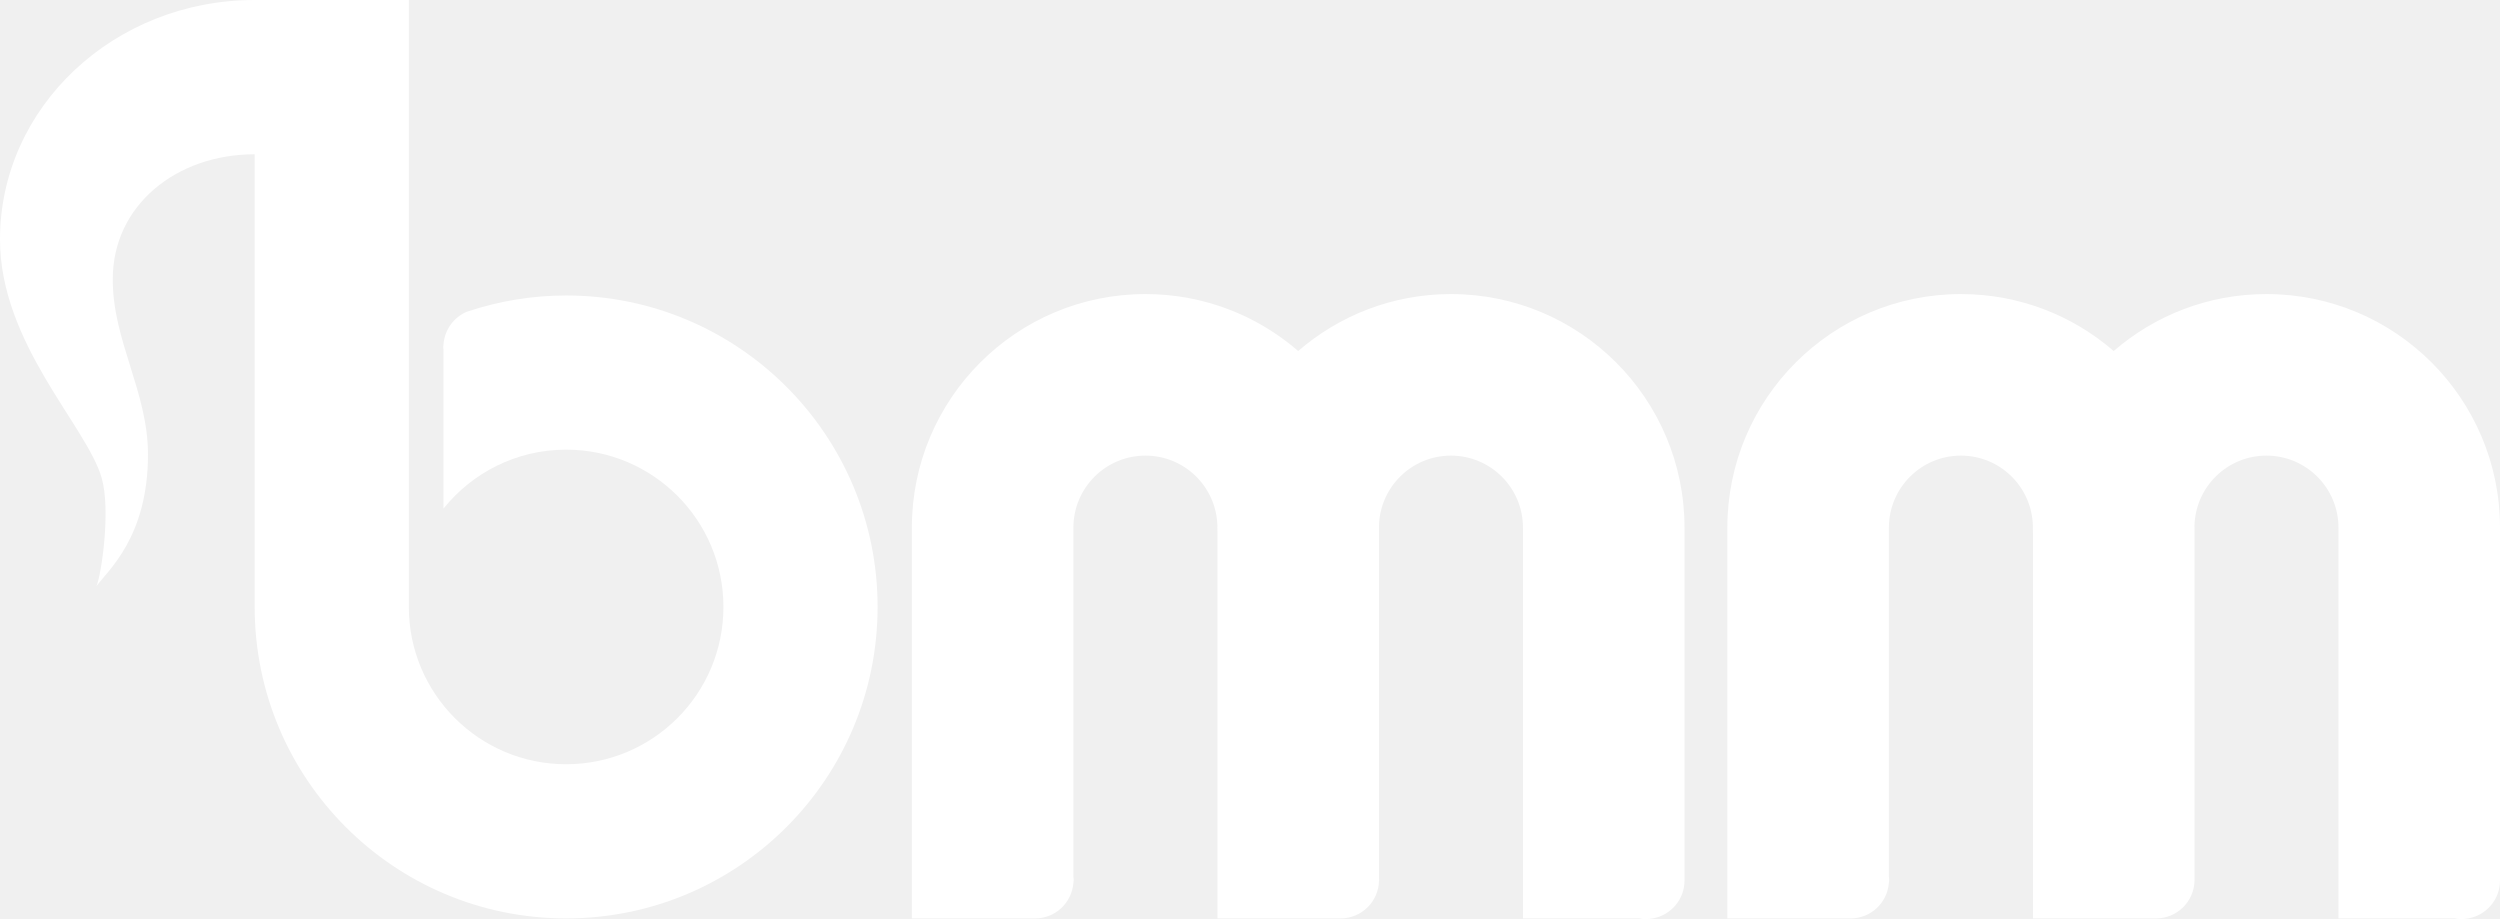
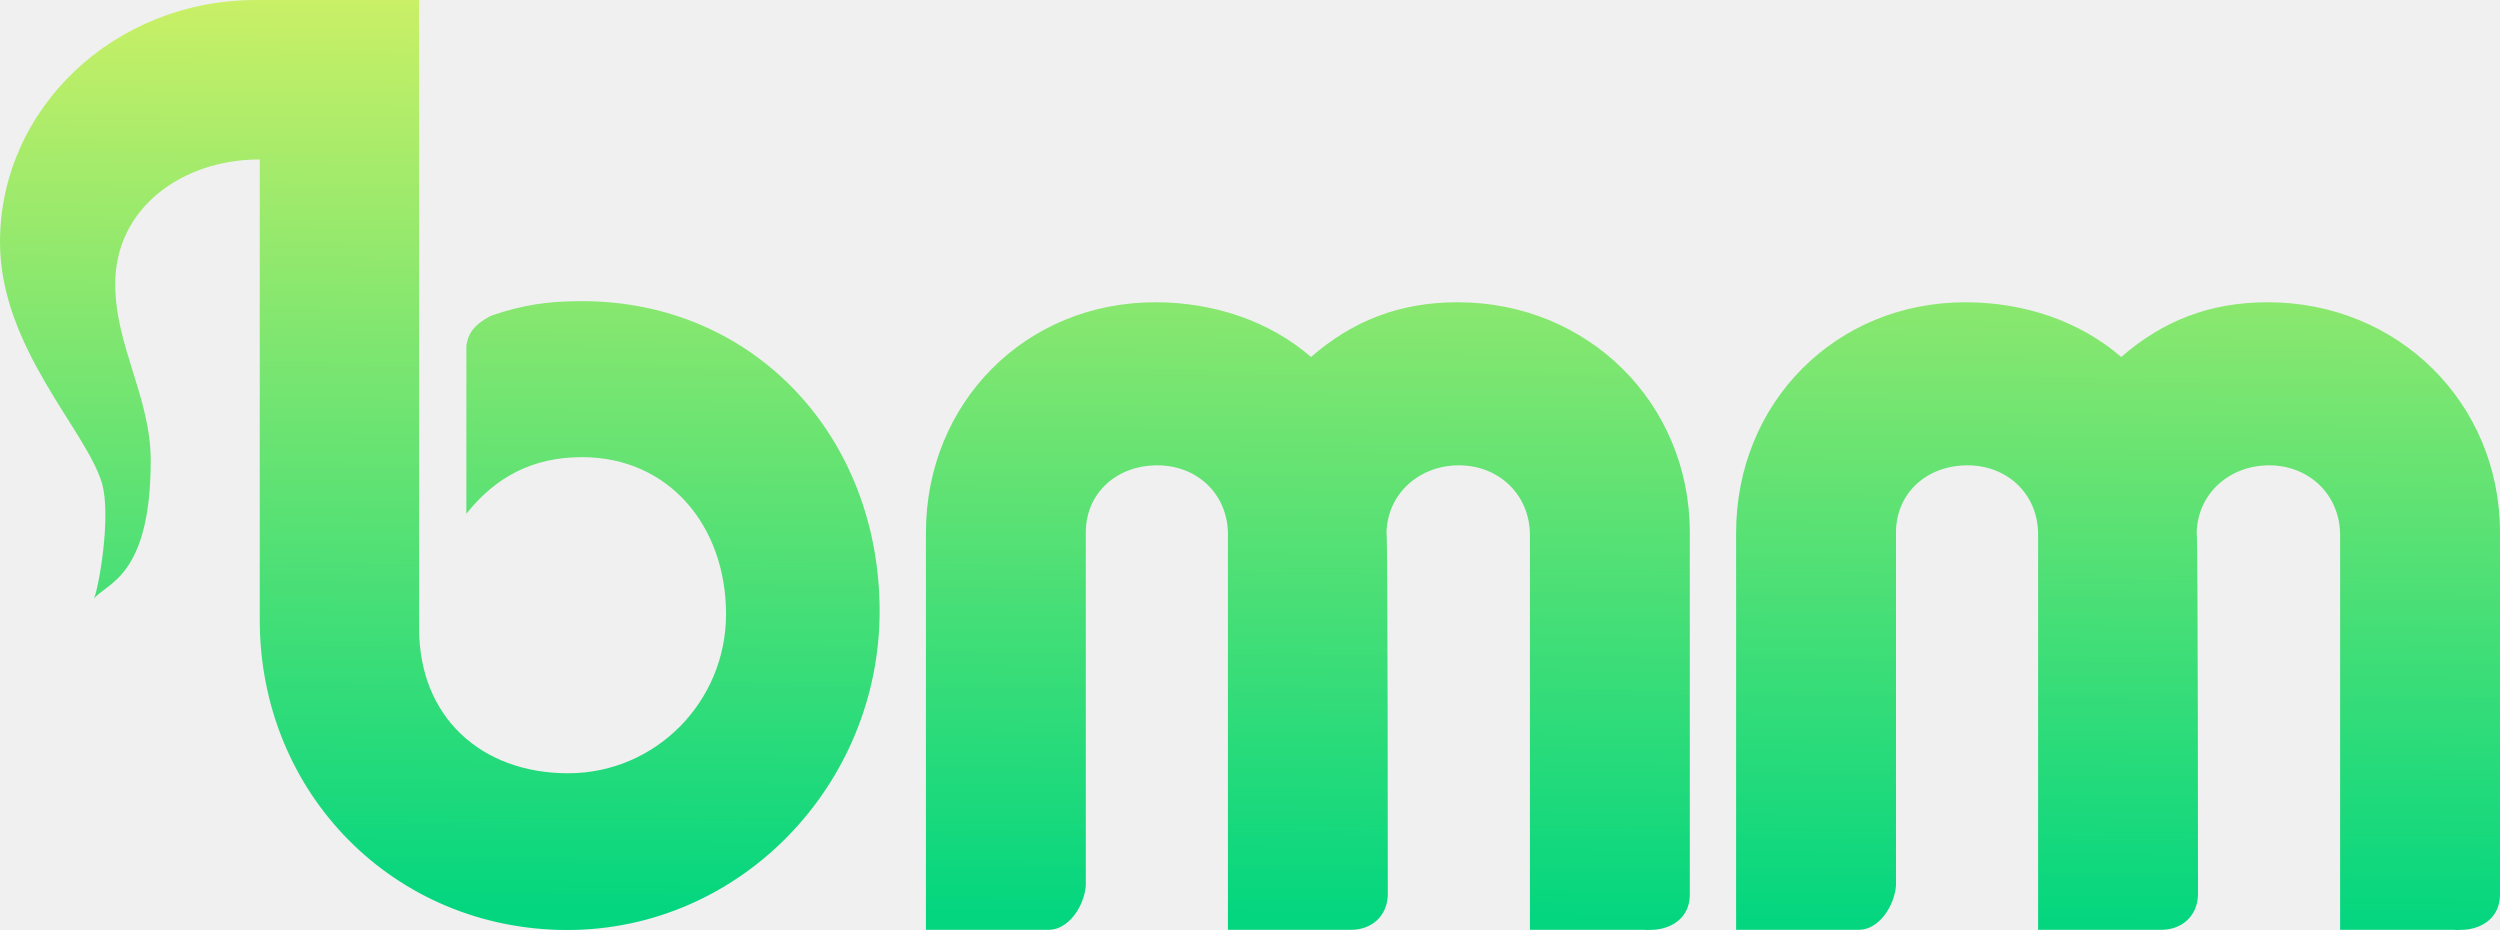
- <svg xmlns="http://www.w3.org/2000/svg" version="1.1" id="Layer_1" x="0px" y="0px" width="539.362px" height="198.141px" viewBox="0 0 539.362 198.141" enable-background="new 0 0 539.362 198.141" xml:space="preserve">
-   <g>
-     <path fill="#fff" d="M122.141,63.748c-7.433,0-14.574,1.228-21.256,3.458c-0.072,0.024-0.143,0.05-0.214,0.073   c-2.801,1.199-4.774,3.898-4.992,7.082c-0.013,0.189-0.057,0.371-0.057,0.564c0,0.193,0.044,0.375,0.057,0.564v34.239   c6.219-7.746,15.754-12.718,26.461-12.718c18.742,0,33.935,15.193,33.935,33.935s-15.193,33.935-33.935,33.935   s-33.934-15.193-33.934-33.935V72.954V0H54.945C24.6,0,0,23.119,0,51.637c0,22.477,18.71,40.262,21.931,51.456   c2.005,6.967-0.046,20.86-1.12,23.363c2.428-3.358,11.116-10.533,11.116-28.401c0-13.546-7.672-24.593-7.596-37.85   c0-15.889,13.706-26.922,30.613-26.922v97.663c0,37.112,30.085,67.196,67.196,67.196s67.197-30.084,67.197-67.196   C189.338,93.833,159.252,63.748,122.141,63.748z" />
-     <path fill="#fff" d="M313.033,63.443c-12.604,0-24.118,4.638-32.955,12.287c-8.836-7.648-20.349-12.287-32.954-12.287   c-27.832,0-50.395,22.564-50.395,50.396v0.001v84.302h26.601c4.373,0,7.918-3.385,8.251-7.671c0.017-0.217,0.065-0.424,0.065-0.645   c0-0.22-0.048-0.428-0.065-0.645v-27.402v-47.94c0-8.584,6.958-15.543,15.543-15.543c8.457,0,15.319,6.756,15.523,15.162   c0,0.127-0.01,0.253-0.01,0.382c0,0.127,0.009,0.253,0.01,0.38c0.002,0.256,0.014,0.509,0.019,0.763v46.797v36.362h26.551   c4.541,0,8.218-3.644,8.301-8.164c0.001-0.05,0.016-0.099,0.016-0.151c0-0.052-0.015-0.101-0.016-0.151V161.79v-47.379v-0.571   v-0.001c0-0.129-0.009-0.254-0.01-0.381c0.204-8.406,7.068-15.162,15.524-15.162c8.584,0,15.541,6.959,15.541,15.543v47.94v36.362   h25.033c0.489,0.091,0.988,0.151,1.503,0.151c0.516,0,1.016-0.061,1.504-0.151c3.873-0.709,6.812-4.085,6.812-8.164v-76.138v-0.001   C363.427,86.007,340.866,63.443,313.033,63.443z" />
-     <path fill="#fff" d="M488.969,63.443c-12.605,0-24.118,4.638-32.953,12.287c-8.838-7.648-20.351-12.287-32.956-12.287   c-27.83,0-50.394,22.564-50.394,50.396v0.001v84.302h26.6c4.373,0,7.917-3.385,8.253-7.671c0.017-0.217,0.064-0.424,0.064-0.645   c0-0.22-0.048-0.428-0.064-0.645v-27.402v-47.94c0-8.584,6.958-15.543,15.541-15.543c8.456,0,15.321,6.756,15.523,15.162   c0,0.127-0.009,0.253-0.009,0.382c0,0.127,0.009,0.253,0.009,0.38c0.003,0.256,0.014,0.509,0.02,0.763v46.797v36.362h26.551   c4.54,0,8.219-3.644,8.302-8.164c0-0.05,0.014-0.099,0.014-0.151c0-0.052-0.014-0.101-0.014-0.151V161.79v-47.379v-0.571v-0.001   c0-0.129-0.01-0.254-0.012-0.381c0.206-8.406,7.071-15.162,15.525-15.162c8.584,0,15.543,6.959,15.543,15.543v47.94v36.362h25.031   c0.489,0.091,0.987,0.151,1.504,0.151c0.516,0,1.014-0.061,1.505-0.151c3.872-0.709,6.811-4.085,6.811-8.164v-76.138v-0.001   C539.362,86.007,516.801,63.443,488.969,63.443z" />
+ <svg xmlns="http://www.w3.org/2000/svg" xmlns:xlink="http://www.w3.org/1999/xlink" width="500" height="186" viewBox="0 0 500 186" version="1.1" id="svg2">
+   <description id="description6">Created with Sketch.</description>
+   <defs id="defs8">
+     <radialGradient cx="-1.3322676e-15" cy="0" fx="-1.3322676e-15" fy="0" r="1.361" id="radialGradient-1">
+       <stop stop-color="#132B40" offset="0%" id="stop11" />
+       <stop stop-color="#08111A" offset="100%" id="stop13" />
+     </radialGradient>
+     <linearGradient x1="0.431" y1="0.985" x2="0.455" y2="0" id="linearGradient-2">
+       <stop stop-color="#03D67F" offset="0%" id="stop16" />
+       <stop stop-color="#CBF066" offset="100%" id="stop18" />
+     </linearGradient>
+     <linearGradient xlink:href="#linearGradient-2" id="linearGradient3031" x1="131.494" y1="300.327" x2="138.782" y2="0" gradientTransform="matrix(1.639565,0,0,0.609918,898.3051,38.13559)" gradientUnits="userSpaceOnUse" />
+     <radialGradient xlink:href="#radialGradient-1" id="radialGradient3033" cx="-1.3322676e-12" cy="0" fx="-1.3322676e-12" fy="0" r="1360.601" gradientUnits="userSpaceOnUse" />
+     <linearGradient xlink:href="#linearGradient-2" id="linearGradient3035" gradientUnits="userSpaceOnUse" gradientTransform="matrix(1.639565,0,0,0.609918,898.3051,38.13559)" x1="131.494" y1="300.327" x2="138.782" y2="0" />
+     <linearGradient xlink:href="#linearGradient-2" id="linearGradient3037" x1="679.386" y1="362.853" x2="686.674" y2="62.526" gradientTransform="scale(1.639565,0.609918)" gradientUnits="userSpaceOnUse" />
+     <radialGradient xlink:href="#radialGradient-1" id="radialGradient3043" gradientUnits="userSpaceOnUse" cx="-1.3322676e-12" cy="0" fx="-1.3322676e-12" fy="0" r="1360.601" />
+     <linearGradient xlink:href="#linearGradient-2" id="linearGradient3045" gradientUnits="userSpaceOnUse" gradientTransform="matrix(1.639565,0,0,0.609918,898.3051,38.13559)" x1="131.494" y1="300.327" x2="138.782" y2="0" />
+     <linearGradient xlink:href="#linearGradient-2" id="linearGradient3047" gradientUnits="userSpaceOnUse" gradientTransform="scale(1.639565,0.609918)" x1="679.386" y1="362.853" x2="686.674" y2="62.526" />
+     <radialGradient xlink:href="#radialGradient-1" id="radialGradient3052" gradientUnits="userSpaceOnUse" cx="-1.3322676e-12" cy="0" fx="-1.3322676e-12" fy="0" r="1360.601" />
+     <linearGradient xlink:href="#linearGradient-2" id="linearGradient3054" gradientUnits="userSpaceOnUse" gradientTransform="matrix(1.639565,0,0,0.609918,898.3051,38.13559)" x1="131.494" y1="300.327" x2="138.782" y2="0" />
+     <linearGradient xlink:href="#linearGradient-2" id="linearGradient3056" gradientUnits="userSpaceOnUse" gradientTransform="scale(1.639565,0.609918)" x1="679.386" y1="362.853" x2="686.674" y2="62.526" />
+   </defs>
+   <g id="Bmm" transform="translate(-898.3051,-38.13561)" style="fill:url(#linearGradient3056);stroke:none">
+     <path d="m 1338.12,145.089 0,-0.004 0,0.004 0,0 z m -32.406,0.043 c 0,-0.023 0,-0.039 0,0.011 l 0,0.057 c 0,-0.039 0,-0.188 0,-0.067 l 0,0 z m -27.776,69.727 c 0,-0.018 0,-0.004 0,0.032 0,0.037 0,0.051 0,0.034 0,0.028 0,0.041 0,-0.034 0,-0.074 0,-0.06 0,-0.032 l 0,0 z m -49.157,9.235 c -0.48,0 -1.14,0.09 -1.597,0.005 l -22.893,0 0,-78.948 c 0,-8.024 -6.183,-13.951 -14.194,-13.951 -7.89,0 -14.298,5.598 -14.492,13.453 0.262,0.004 0.262,72.384 0.262,72.384 -0.076,4.226 -3.138,7.062 -7.376,7.062 l -24.601,0 0,-79.442 c -0.19,-7.856 -6.244,-13.456 -14.135,-13.456 -8.011,0 -14.289,5.434 -14.289,13.456 l 0,70.615 c -0.311,4.007 -3.367,8.828 -7.447,8.828 l -24.529,0 0,-79.41 c 0,-26.015 19.898,-46.103 45.872,-46.103 11.762,0 22.899,3.794 31.146,10.943 8.247,-7.148 17.562,-10.943 29.325,-10.943 25.974,0 46.434,20.056 46.434,46.071 l 0,72.38 c 0,3.813 -2.467,6.253 -6.081,6.915 -0.457,0.085 -0.923,0.141 -1.405,0.141 z m 162.037,0 c -0.48,0 -1.14,0.09 -1.597,0.005 l -22.893,0 0,-78.948 c 0,-8.024 -6.183,-13.951 -14.194,-13.951 -7.89,0 -14.298,5.598 -14.492,13.453 0.262,0.004 0.262,72.384 0.262,72.384 -0.077,4.226 -3.138,7.062 -7.376,7.062 l -24.601,0 0,-79.442 c -0.19,-7.856 -6.244,-13.456 -14.135,-13.456 -8.011,0 -14.289,5.434 -14.289,13.456 l 0,70.615 c -0.311,4.007 -3.367,8.828 -7.447,8.828 l -24.529,0 0,-79.41 c 0,-26.015 19.898,-46.103 45.872,-46.103 11.762,0 22.899,3.794 31.146,10.943 8.247,-7.148 17.562,-10.943 29.325,-10.943 25.974,0 46.434,20.056 46.434,46.071 l 0,72.38 c 0,3.813 -2.467,6.253 -6.081,6.915 -0.457,0.085 -0.923,0.141 -1.405,0.141 z m -214.736,-79.005 0,-0.004 0,0.004 0,0 z m -32.405,0.043 c 0,-0.023 0,-0.039 0,0.011 l 0,0.057 c 0,-0.039 0,-0.188 0,-0.067 l 0,0 z m -27.776,69.727 c 0,-0.018 0,-0.004 0,0.032 0,0.037 0,0.051 0,0.034 0,0.028 0,0.043 0,-0.034 0,-0.074 0,-0.06 0,-0.032 l 0,0 z M 950.256,162.135 l 0,-92.113 c -15.73,0 -28.899,9.896 -28.899,24.8 -0.071,12.434 7.093,22.722 7.093,35.428 0,23.588 -9.105,24.513 -11.364,27.664 1,-2.348 3.488,-16.541 1.622,-23.076 -2.997,-10.499 -20.404,-27.182 -20.404,-48.263 0,-26.749 22.886,-48.435 51.118,-48.435 l 32.712,-0.005 0,125.771 c 0,17.58 12.37,28.883 29.807,28.883 17.435,0 31.571,-14.25 31.571,-31.828 0,-17.58 -11.377,-31.394 -28.814,-31.394 -9.961,0 -17.333,4.045 -23.119,11.31 l 0,-33.656 c 0.369,-2.04 1.038,-3.939 5.031,-5.977 6.417,-2.16 11.173,-2.876 18.088,-2.876 34.527,0 59.531,27.185 59.531,61.995 0,34.81 -27.916,63.771 -62.442,63.771 -34.527,0 -61.532,-27.191 -61.532,-62.001 z" id="logo" style="fill:url(#linearGradient3054)" />
  </g>
</svg>
